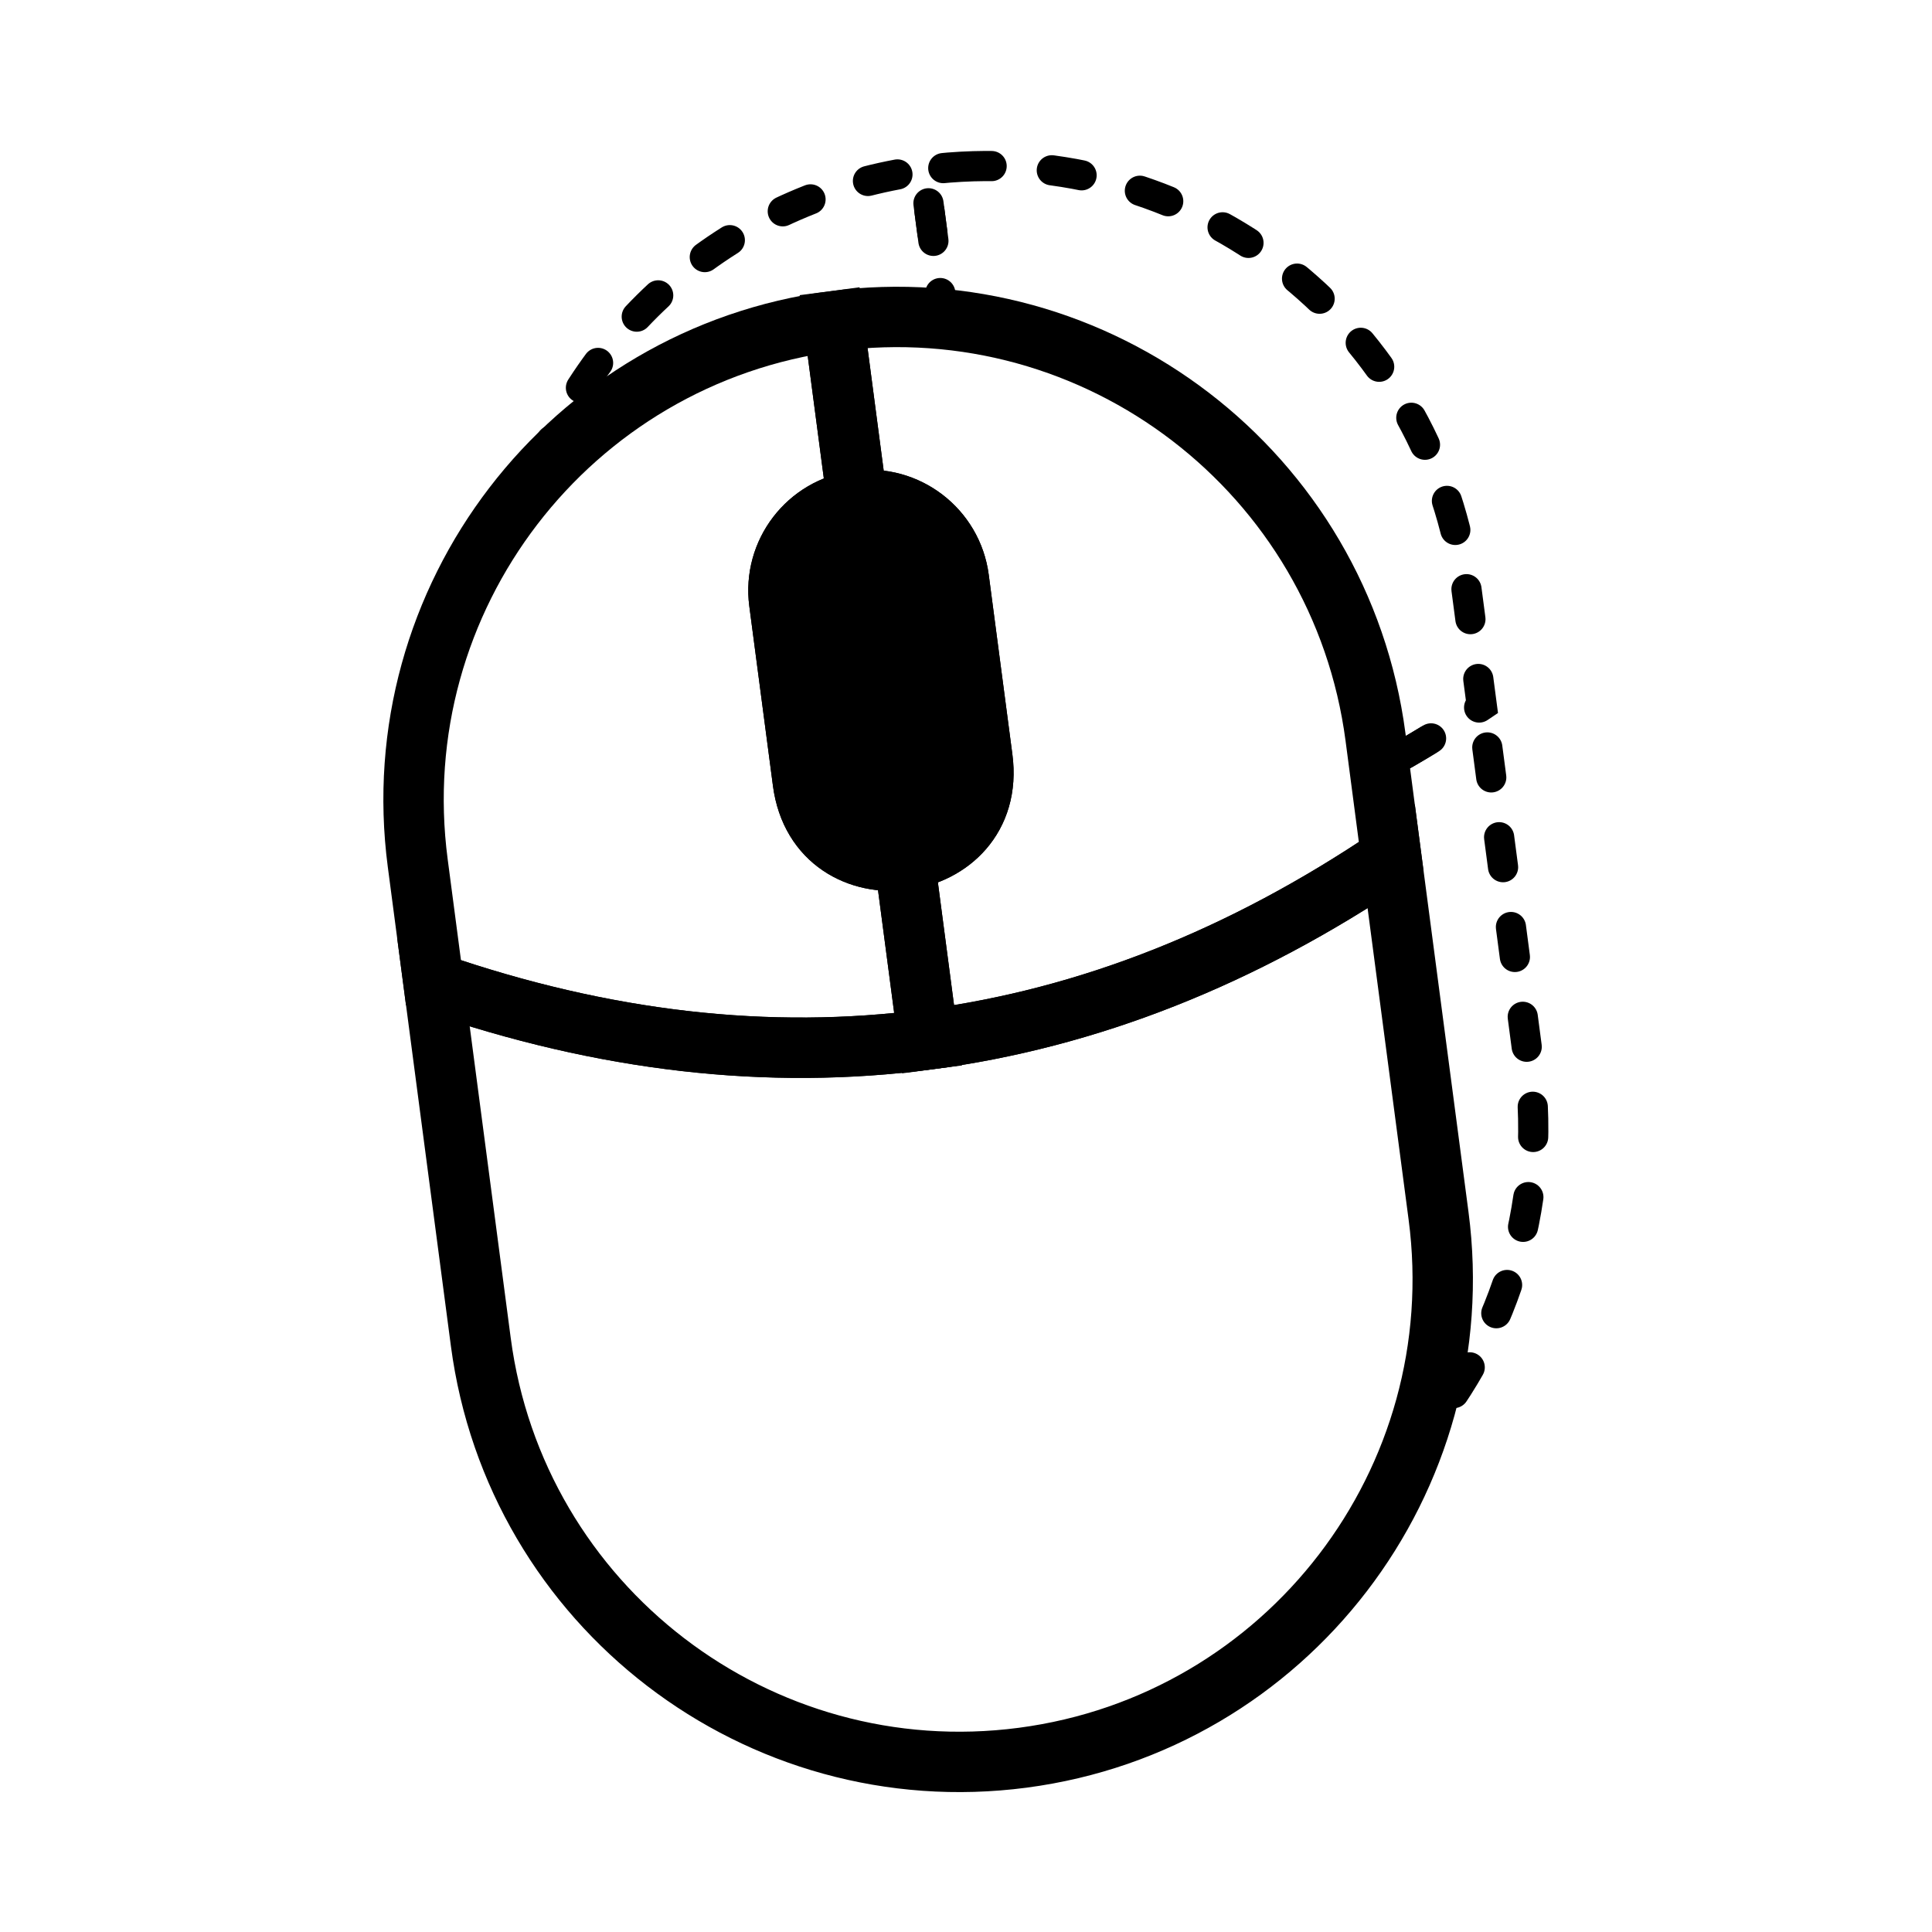
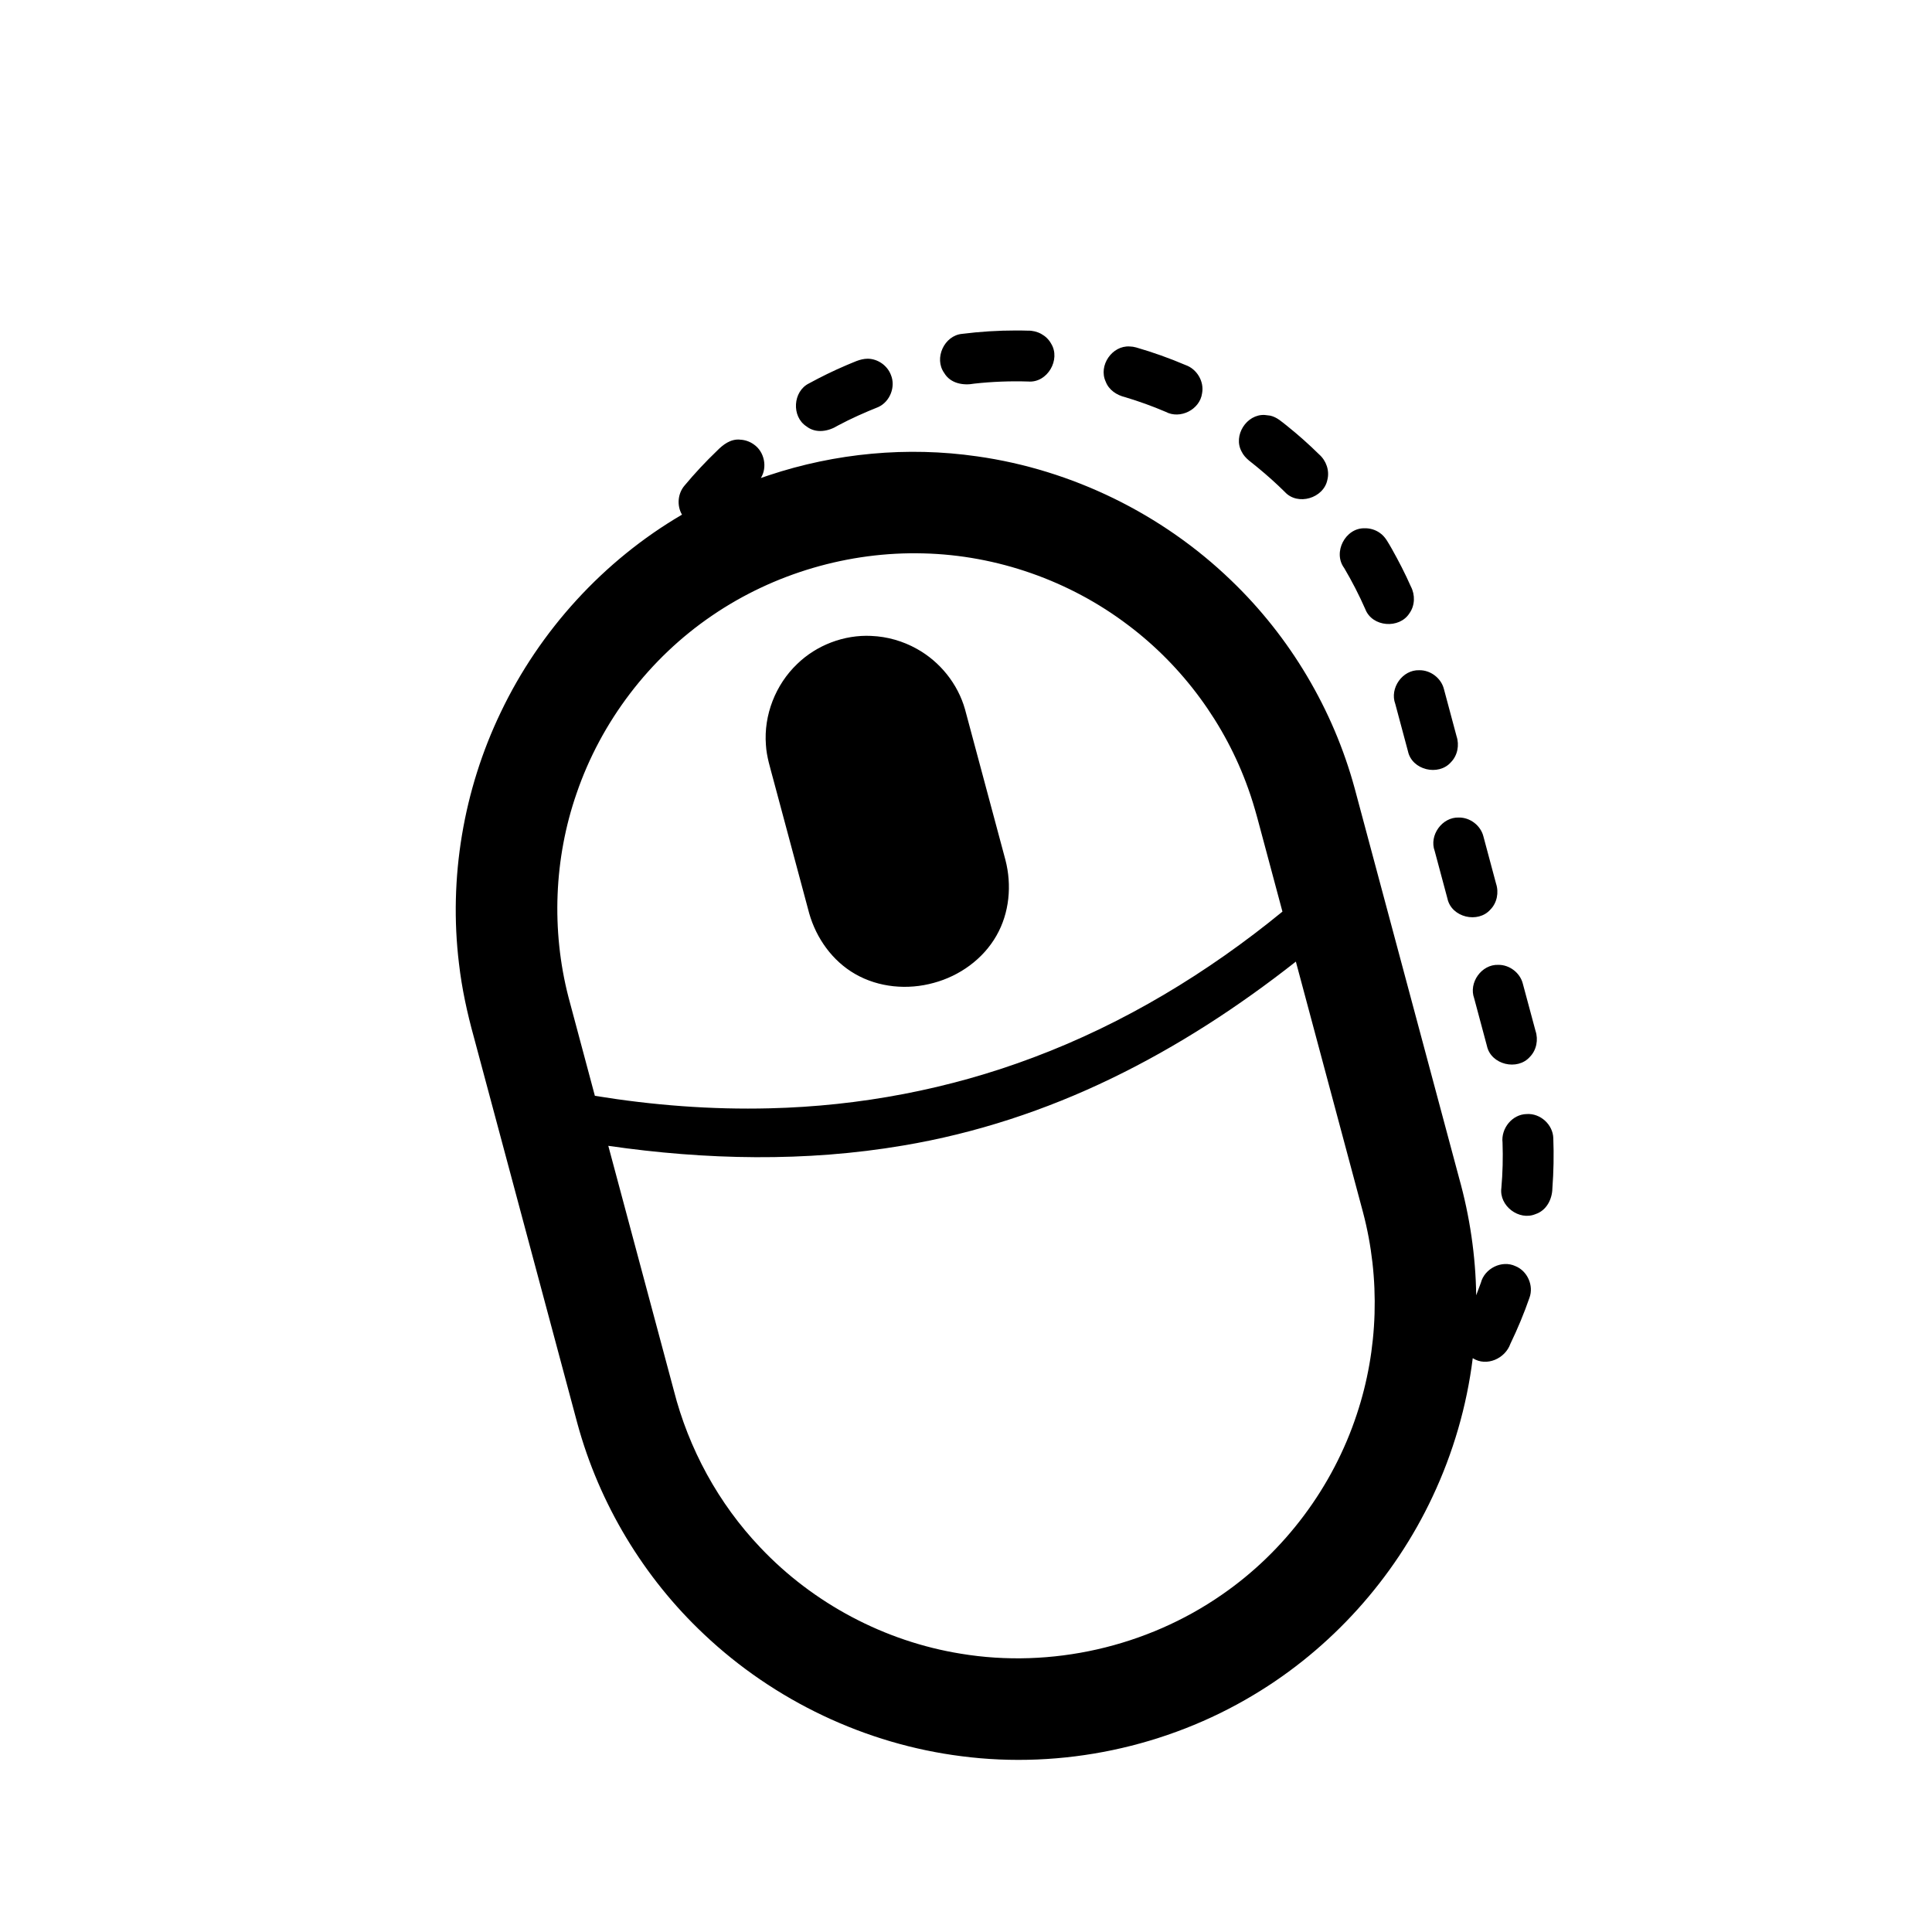
- <svg xmlns="http://www.w3.org/2000/svg" viewBox="6 -8 64 64" version="1.1" id="svg1" width="64" height="64">
+ <svg xmlns="http://www.w3.org/2000/svg" viewBox="8 8 76 76" version="1.1" id="svg1" width="76" height="76">
  <defs id="defs1" />
-   <path d="m 36.746,26.432 c -5.288,0.696 -10.749,0.07 -16.385,-1.877 l 1.566,11.897 c 1.153,8.761 9.191,14.928 17.952,13.775 8.761,-1.153 14.928,-9.191 13.775,-17.952 L 52.087,20.378 c -4.94,3.34 -10.053,5.358 -15.341,6.054 z" style="display:inline;fill:none;stroke:#000000;stroke-width:2;stroke-linecap:round" id="path16" />
-   <path d="m 33.613,2.638 c -8.761,1.153 -14.928,9.191 -13.775,17.952 l 0.522,3.966 c 5.636,1.948 11.098,2.574 16.385,1.877 L 35.962,20.484 c -1.487,0.196 -3.105,-0.6 -3.366,-2.583 l -0.783,-5.949 c -0.216,-1.643 0.94,-3.15 2.583,-3.366 z" style="display:inline;fill:none;stroke:#000000;stroke-width:2;stroke-linecap:round" id="path15" />
-   <path d="m 33.613,2.638 0.783,5.949 c 1.643,-0.216 3.15,0.94 3.366,2.583 l 0.783,5.949 c 0.261,1.983 -1.096,3.17 -2.583,3.366 l 0.783,5.949 c 5.288,-0.696 10.401,-2.714 15.341,-6.054 L 51.565,16.412 C 50.411,7.652 42.374,1.484 33.613,2.638 Z" style="display:inline;fill:none;stroke:#000000;stroke-width:2;stroke-linecap:round" id="path14" />
-   <path d="m 34.396,8.586 c -1.643,0.216 -2.799,1.723 -2.583,3.366 l 0.783,5.949 c 0.522,3.966 6.471,3.183 5.949,-0.783 l -0.783,-5.949 C 37.546,9.527 36.039,8.37 34.396,8.586 Z" style="fill:#000000;fill-opacity:1;stroke:#000000;stroke-width:2;stroke-linecap:round" id="mb" />
-   <path d="m 55.087,15.378 c -1.119,0.757 -2.248,1.447 -3.385,2.068 l 0.385,2.932 1.566,11.898 c 0.354,2.686 0.019,5.303 -0.867,7.676 2.952,-3.347 4.495,-7.904 3.867,-12.676 z" style="display:inline;fill:none;stroke:#000000;stroke-linecap:round;stroke-dasharray:1, 2;stroke-dashoffset:1" id="path31" />
-   <path d="m 23.706,7.913 c 2.467,-2.798 5.917,-4.75 9.906,-5.275 1.237,-0.163 2.46,-0.18 3.65,-0.064 L 36.612,-2.362 C 30.537,-1.563 25.711,2.548 23.706,7.913 Z" style="display:inline;fill:none;stroke:#000000;stroke-linecap:round;stroke-dasharray:1, 2" id="path29" />
-   <path d="m 38.245,-2.493 c -0.54,0.016 -1.085,0.059 -1.633,0.131 l 0.65,4.936 C 44.506,3.277 50.575,8.889 51.565,16.413 l 0.137,1.033 c 1.137,-0.621 2.266,-1.312 3.385,-2.068 L 54.565,11.413 C 53.484,3.2 46.351,-2.734 38.245,-2.493 Z" style="display:inline;fill:none;stroke:#000000;stroke-linecap:round;stroke-dasharray:1, 2" id="path30" />
+   <path id="path15" style="baseline-shift:baseline;display:inline;overflow:visible;opacity:1;vector-effect:none;stroke-linecap:round;enable-background:accumulate;stop-color:#000000;stop-opacity:1" d="m 47.975,21 c -0.71,2.37e-4 -1.42,0.044 -2.125,0.133 -0.706,0.062 -1.12,0.963 -0.707,1.539 0.245,0.414 0.748,0.501 1.183,0.419 0.704,-0.078 1.414,-0.105 2.122,-0.083 0.755,0.062 1.29,-0.867 0.899,-1.493 C 49.167,21.189 48.799,20.997 48.432,21.007 48.283,21.001 48.134,21.002 47.984,21 l -0.006,0.004 z m 4.463,0.629 c -0.693,-0.043 -1.236,0.753 -0.943,1.383 0.124,0.329 0.435,0.533 0.764,0.611 0.541,0.163 1.074,0.354 1.594,0.577 0.571,0.306 1.349,-0.088 1.434,-0.73 0.088,-0.464 -0.204,-0.954 -0.648,-1.109 -0.633,-0.27 -1.282,-0.502 -1.944,-0.693 l -0.128,-0.028 z m -10.305,0.482 c -0.309,0.001 -0.581,0.156 -0.861,0.266 -0.494,0.212 -0.977,0.447 -1.448,0.705 -0.636,0.313 -0.695,1.303 -0.101,1.69 0.374,0.293 0.87,0.199 1.242,-0.034 0.514,-0.275 1.047,-0.51 1.587,-0.727 0.46,-0.211 0.689,-0.799 0.493,-1.265 -0.141,-0.371 -0.516,-0.632 -0.912,-0.635 z M 57.75,24.324 c -0.714,-0.038 -1.254,0.812 -0.907,1.442 0.136,0.282 0.412,0.433 0.638,0.631 0.366,0.301 0.719,0.617 1.056,0.95 0.509,0.564 1.536,0.252 1.679,-0.474 0.092,-0.36 -0.046,-0.752 -0.322,-0.995 -0.399,-0.394 -0.819,-0.767 -1.256,-1.118 -0.208,-0.161 -0.404,-0.352 -0.672,-0.41 z m -20.646,0.969 c -0.363,-0.03 -0.659,0.195 -0.898,0.439 -0.452,0.433 -0.879,0.891 -1.28,1.372 -0.266,0.311 -0.307,0.789 -0.098,1.141 -3.083,1.803 -5.593,4.554 -7.13,7.776 -1.467,3.051 -2.052,6.521 -1.643,9.883 0.112,0.979 0.323,1.943 0.585,2.892 1.358,5.068 2.715,10.136 4.074,15.204 0.858,3.152 2.603,6.055 4.984,8.292 2.758,2.61 6.355,4.319 10.123,4.793 3.955,0.514 8.07,-0.355 11.488,-2.408 3.054,-1.823 5.533,-4.581 7.043,-7.8 0.81,-1.718 1.348,-3.565 1.582,-5.45 0.546,0.349 1.277,0.015 1.481,-0.566 0.285,-0.59 0.537,-1.196 0.752,-1.815 0.173,-0.475 -0.083,-1.05 -0.552,-1.239 -0.537,-0.252 -1.216,0.09 -1.362,0.655 -0.059,0.164 -0.119,0.328 -0.183,0.491 -0.022,-1.557 -0.253,-3.11 -0.672,-4.609 -1.369,-5.109 -2.738,-10.218 -4.107,-15.327 -0.843,-3.105 -2.545,-5.969 -4.87,-8.194 -2.711,-2.612 -6.255,-4.346 -9.984,-4.871 -2.742,-0.396 -5.571,-0.13 -8.197,0.746 -0.104,0.034 -0.207,0.07 -0.31,0.106 0.265,-0.426 0.139,-1.037 -0.276,-1.321 -0.159,-0.115 -0.353,-0.182 -0.55,-0.188 z m 24.582,3.488 c -0.765,-0.022 -1.266,0.951 -0.809,1.564 0.308,0.522 0.586,1.062 0.83,1.617 0.272,0.71 1.343,0.787 1.738,0.161 0.218,-0.305 0.227,-0.724 0.055,-1.051 -0.225,-0.509 -0.48,-1.004 -0.753,-1.489 -0.134,-0.224 -0.246,-0.47 -0.471,-0.622 -0.171,-0.121 -0.382,-0.185 -0.591,-0.18 z m -17.359,0.988 c 2.889,0.07 5.744,1.073 8.046,2.818 2.159,1.623 3.823,3.889 4.728,6.433 0.272,0.751 0.455,1.529 0.666,2.299 0.227,0.847 0.454,1.695 0.681,2.542 -2.939,2.406 -6.233,4.4 -9.795,5.736 -3.31,1.25 -6.834,1.916 -10.369,2.001 -2.303,0.059 -4.61,-0.121 -6.883,-0.491 -0.346,-1.296 -0.695,-2.59 -1.04,-3.887 -0.676,-2.626 -0.568,-5.449 0.321,-8.012 0.965,-2.821 2.861,-5.313 5.326,-6.99 2.425,-1.659 5.381,-2.527 8.318,-2.449 z m -2.051,3.246 c -1.071,-0.051 -2.154,0.36 -2.922,1.109 -0.847,0.811 -1.314,2.005 -1.225,3.176 0.026,0.47 0.176,0.918 0.293,1.37 0.47,1.752 0.938,3.505 1.409,5.256 0.279,0.984 0.917,1.88 1.812,2.391 0.926,0.532 2.065,0.631 3.087,0.347 1.017,-0.273 1.94,-0.933 2.465,-1.853 0.515,-0.894 0.613,-1.992 0.356,-2.983 -0.53,-1.975 -1.059,-3.951 -1.59,-5.926 -0.284,-1.003 -0.986,-1.875 -1.897,-2.379 -0.545,-0.305 -1.162,-0.482 -1.787,-0.507 z m 21.557,1.35 c -0.664,-0.026 -1.177,0.709 -0.946,1.326 0.166,0.621 0.333,1.242 0.499,1.863 0.159,0.743 1.204,0.986 1.691,0.429 0.26,-0.265 0.337,-0.674 0.22,-1.022 -0.166,-0.619 -0.332,-1.238 -0.497,-1.856 -0.108,-0.428 -0.525,-0.747 -0.967,-0.74 z m 1.553,5.795 c -0.657,-0.024 -1.178,0.702 -0.948,1.319 0.167,0.623 0.334,1.247 0.501,1.87 0.159,0.743 1.204,0.986 1.691,0.429 0.261,-0.265 0.337,-0.674 0.22,-1.022 -0.166,-0.619 -0.332,-1.238 -0.497,-1.856 -0.108,-0.428 -0.525,-0.747 -0.967,-0.74 z m -6.41,5.668 c 0.881,3.288 1.762,6.575 2.642,9.863 0.686,2.597 0.605,5.392 -0.244,7.941 -0.94,2.858 -2.831,5.393 -5.31,7.101 -2.954,2.052 -6.714,2.908 -10.264,2.32 -2.995,-0.482 -5.813,-1.976 -7.895,-4.182 -1.64,-1.724 -2.815,-3.879 -3.401,-6.184 -0.858,-3.204 -1.717,-6.409 -2.575,-9.613 3.837,0.556 7.766,0.64 11.597,-0.012 2.843,-0.476 5.607,-1.385 8.199,-2.641 2.583,-1.247 4.999,-2.821 7.25,-4.593 z m 7.963,0.127 c -0.66,-0.026 -1.175,0.704 -0.948,1.319 0.167,0.623 0.334,1.247 0.501,1.87 0.159,0.743 1.204,0.986 1.691,0.429 0.26,-0.265 0.337,-0.674 0.22,-1.022 C 68.236,47.933 68.07,47.314 67.904,46.695 67.796,46.267 67.379,45.948 66.938,45.955 Z m 1.119,5.869 c -0.574,0.008 -1.017,0.568 -0.952,1.124 0.021,0.594 0.006,1.19 -0.046,1.782 -0.096,0.703 0.692,1.305 1.346,1.029 0.432,-0.143 0.654,-0.587 0.661,-1.016 0.049,-0.653 0.061,-1.31 0.036,-1.964 -0.011,-0.537 -0.509,-0.992 -1.045,-0.955 z" />
</svg>
